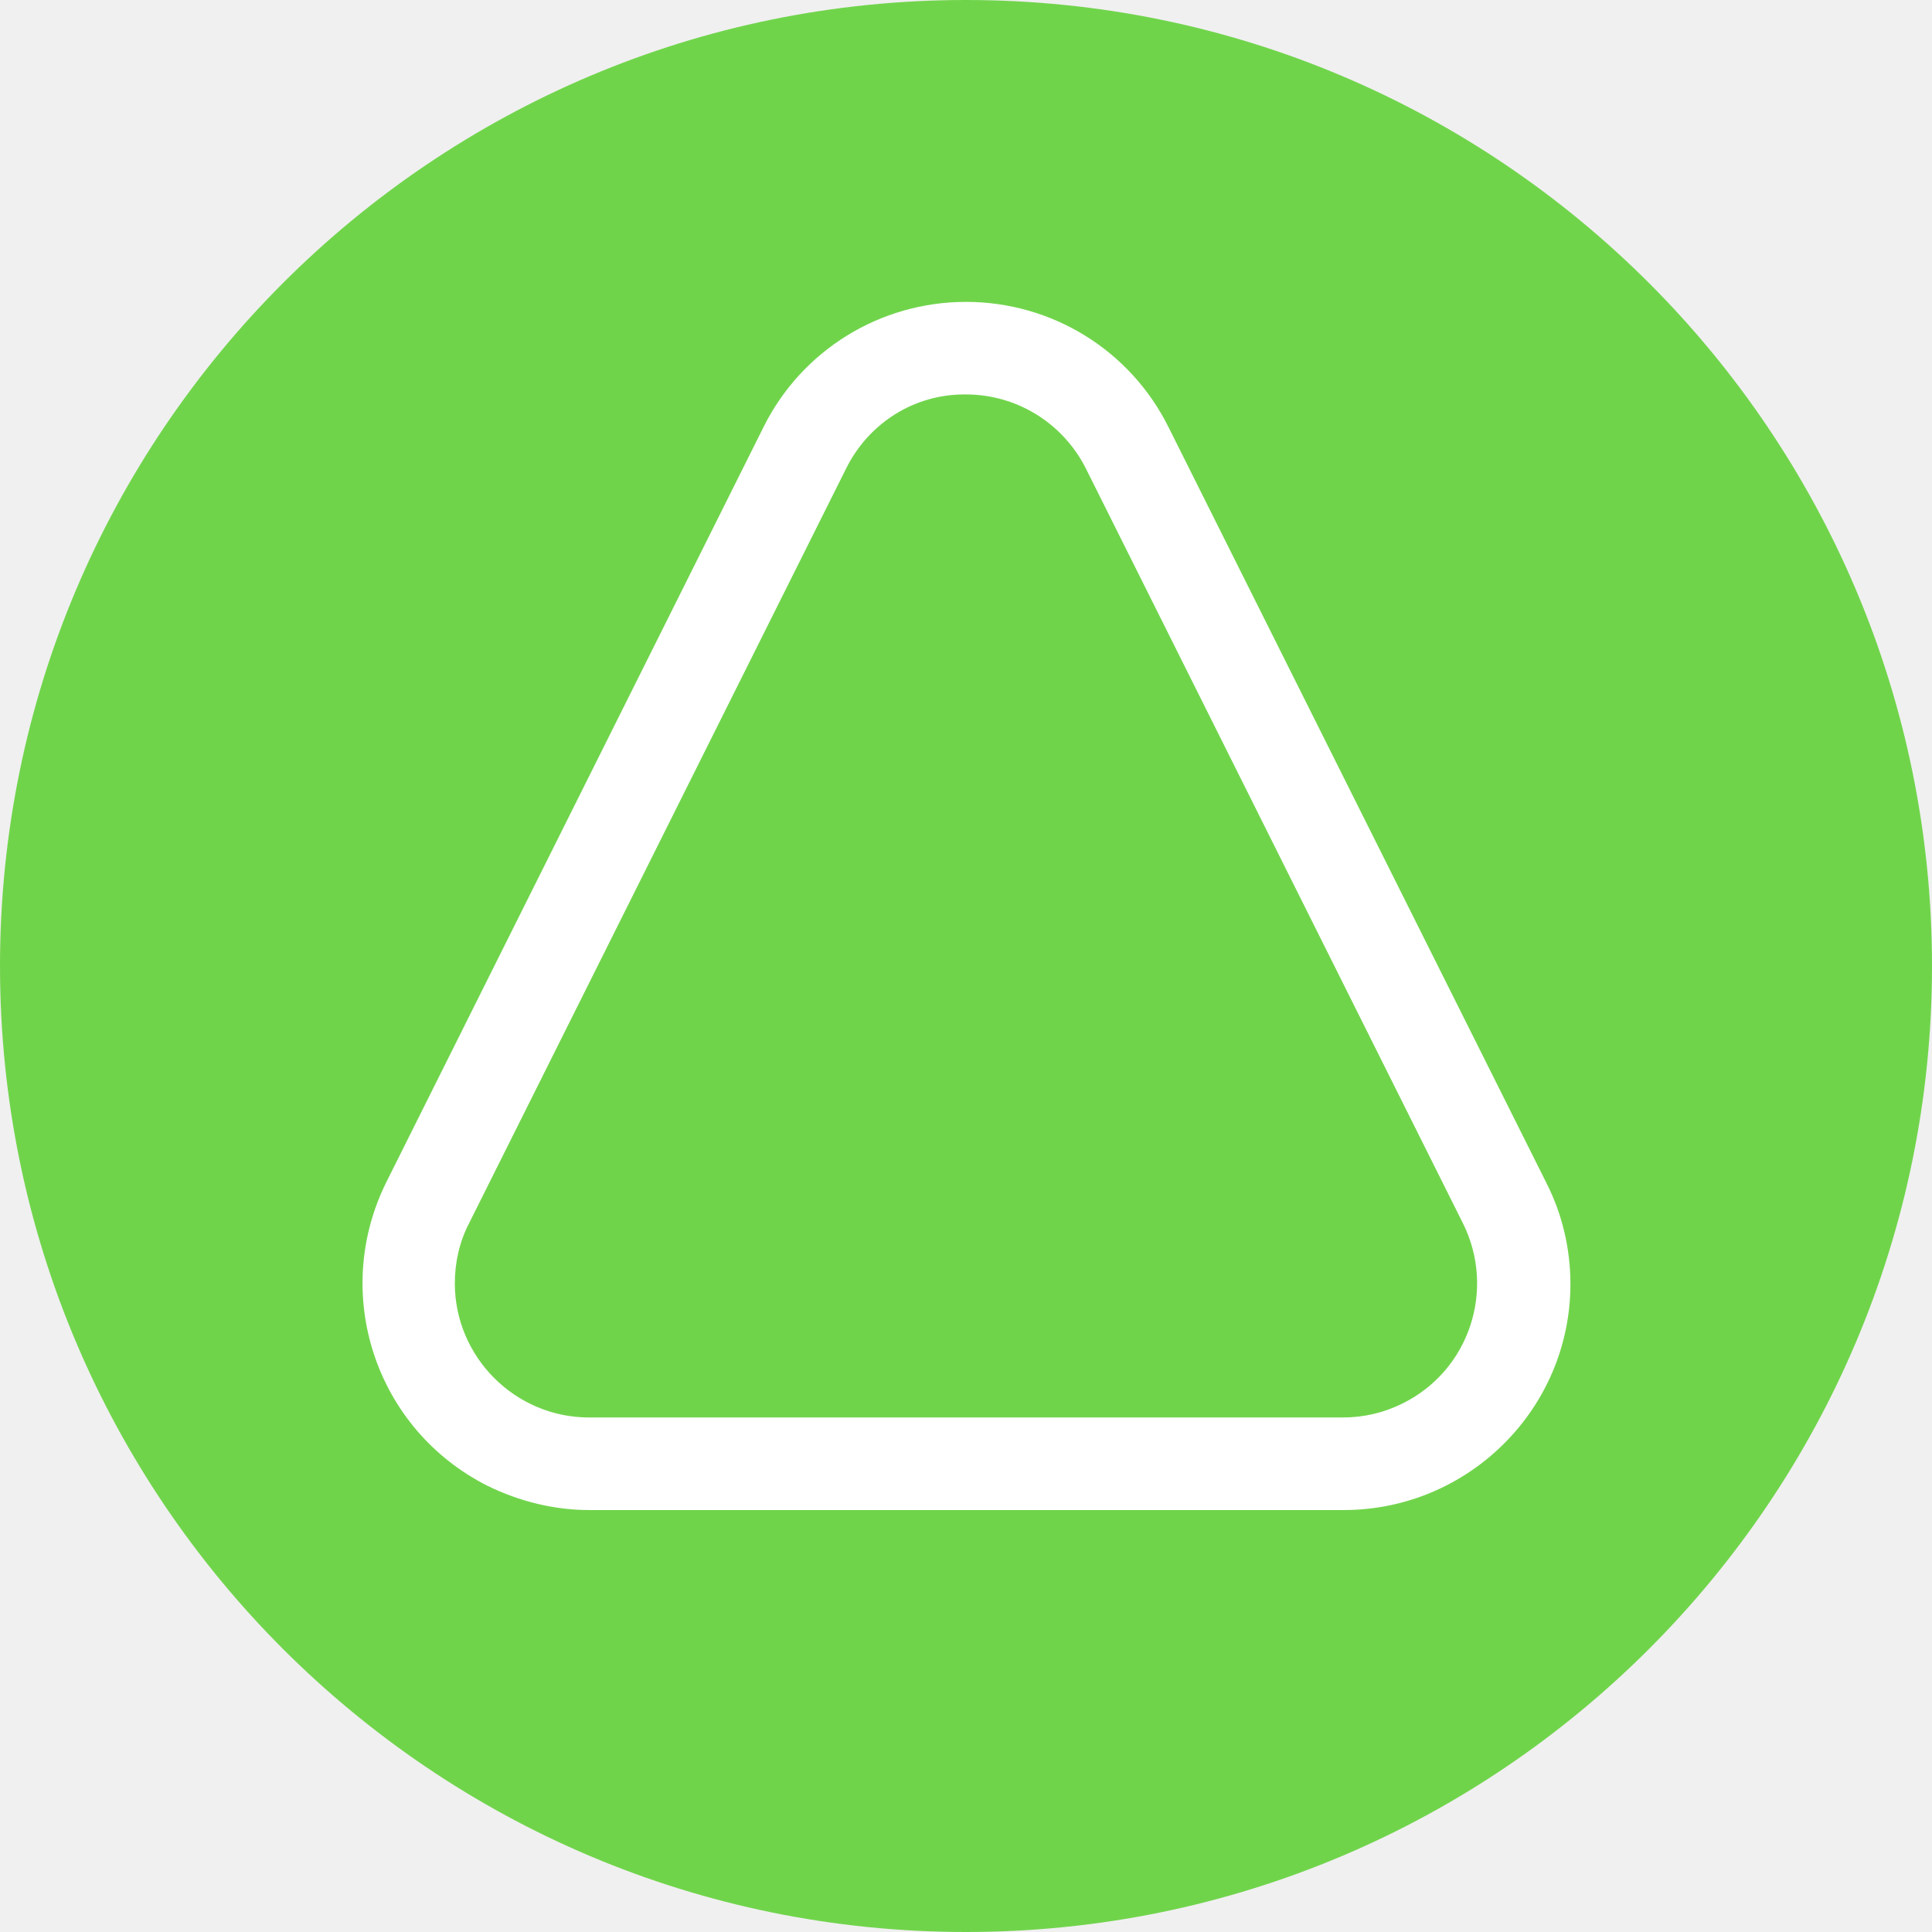
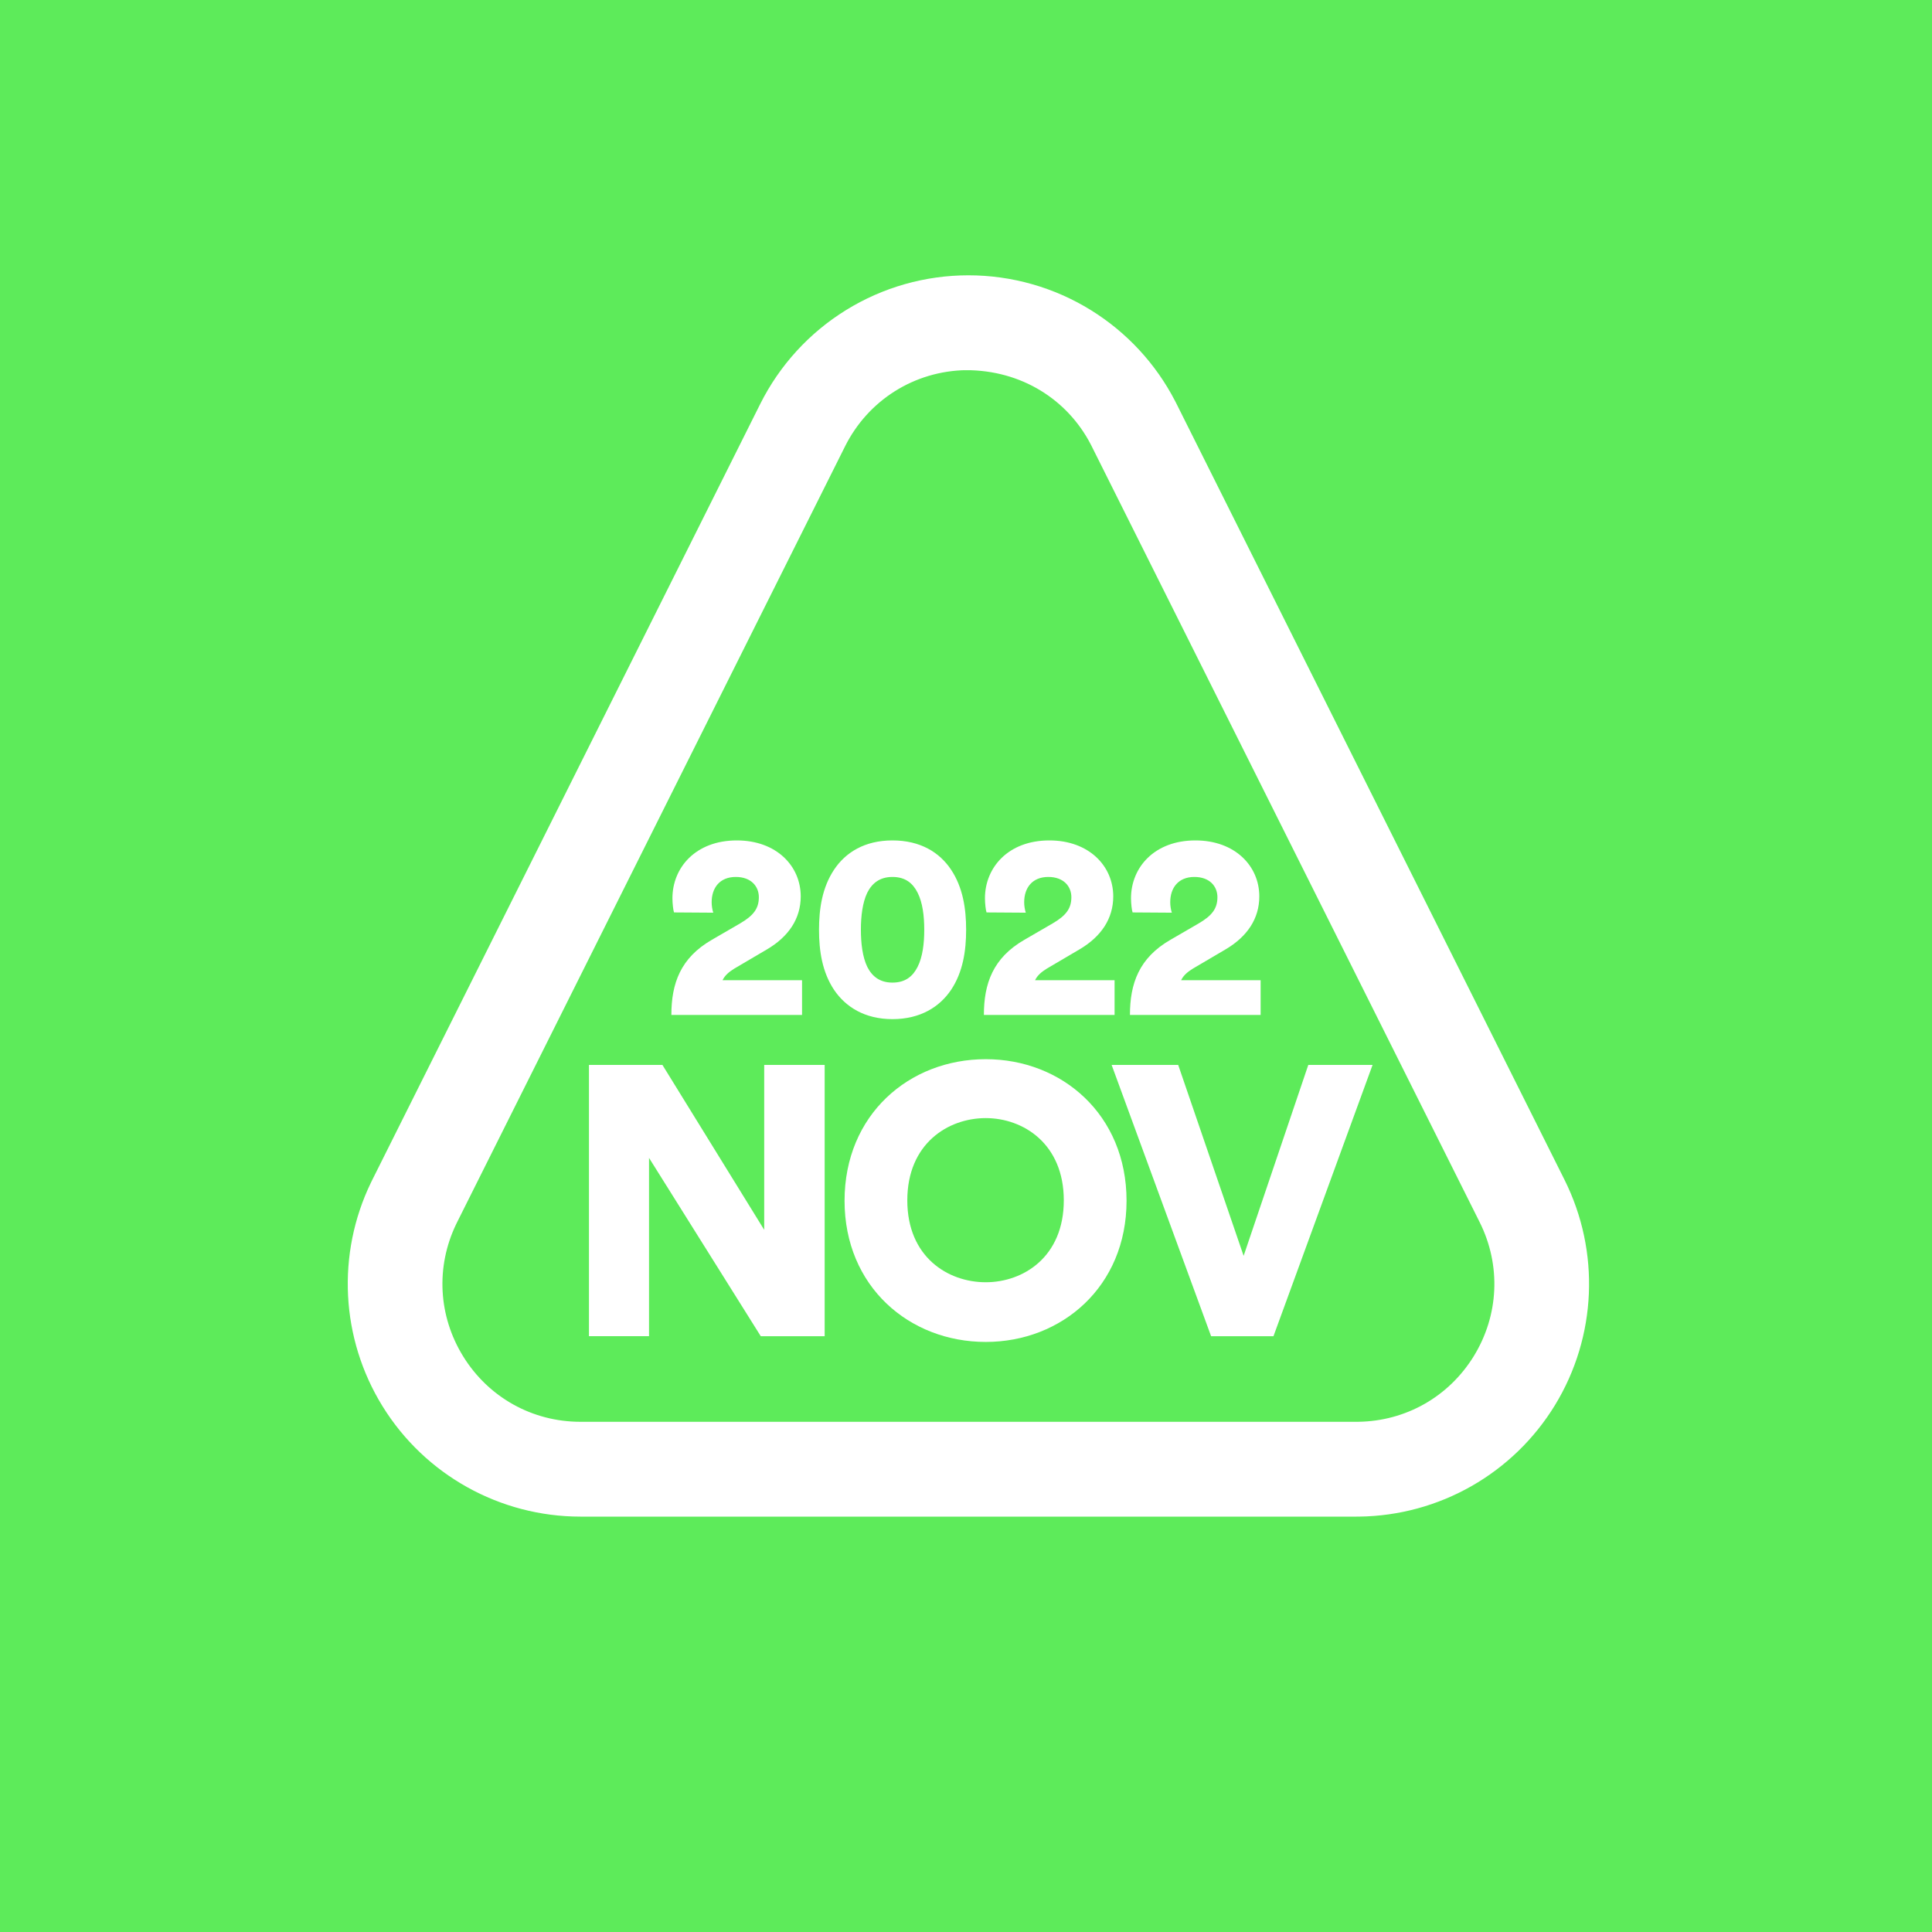
- <svg xmlns="http://www.w3.org/2000/svg" version="1.1" id="Layer_1" x="0px" y="0px" viewBox="0 0 288 288" style="enable-background:new 0 0 288 288;" xml:space="preserve">
-   <style type="text/css">
- 	.st0{fill:#70D44B;}
- 	.st1{fill:#FFFFFF;}
- </style>
-   <path class="st0" d="M144,0L144,0c79.5,0,144,64.5,144,144v0c0,79.5-64.5,144-144,144h0C64.5,288,0,223.5,0,144v0  C0,64.5,64.5,0,144,0z" />
-   <path class="st1" d="M144,58.8c7.6,0,14.5,4.3,17.9,11.1l56.2,112.5c4.9,9.9,0.9,21.9-9,26.8c-2.8,1.4-5.8,2.1-8.9,2.1H87.8  c-11,0-20-9-20-20c0-3.1,0.7-6.2,2.1-8.9l56.2-112.5C129.5,63,136.4,58.7,144,58.8 M144,45c-12.8,0-24.5,7.2-30.2,18.7L57.6,176.2  c-8.3,16.7-1.6,36.9,15.1,45.3c4.7,2.3,9.9,3.6,15.1,3.6h112.5c18.6,0,33.8-15.1,33.8-33.7c0-5.2-1.2-10.4-3.6-15.1L174.2,63.7  C168.5,52.2,156.8,45,144,45z" />
+ <svg xmlns="http://www.w3.org/2000/svg" width="400" height="400">
+   <g fill="none" fill-rule="evenodd">
+     <path fill="#5DEB5A" d="M0 0h400v400H0z" />
+     <g fill-rule="nonzero">
+       <path d="M200.5 62.4a42.76 42.76 0 0122.498 6.39 42.737 42.737 0 0115.484 16.694l.29.57 80.312 160.622a42.79 42.79 0 01-37.76 61.921l-.512.003H120.188a42.786 42.786 0 01-36.398-20.297 42.788 42.788 0 01-2.113-41.141l.24-.486 80.31-160.622a42.775 42.775 0 0115.78-17.265A42.748 42.748 0 01200.5 62.4zm-.536 8.835c-6.37.099-12.403 1.943-17.559 5.185-5.15 3.24-9.426 7.876-12.279 13.582h0L89.814 250.624l-.234.476c-5.049 10.494-4.418 22.624 1.723 32.562 6.235 10.087 17.033 16.107 28.885 16.107h160.624l.493-.004c11.658-.164 22.244-6.156 28.392-16.103 6.227-10.09 6.782-22.437 1.482-33.038h0L230.867 90.002l-.269-.526c-2.907-5.576-7.191-10.099-12.38-13.25-5.276-3.203-11.494-4.993-18.254-4.99z" stroke="#FFF" stroke-width="10.8" />
+       <path d="M157.508 276.646h13.23V220.48H158.22v34.143l-21.072-34.143h-15.21v56.165h12.437V239.73l23.132 36.915zm46.58-57.353c15.764 0 29.152 11.486 29.152 29.31 0 17.745-13.388 29.231-29.152 29.231-15.844 0-29.231-11.486-29.231-29.23 0-17.825 13.387-29.311 29.23-29.311zm39.846 1.188l13.546 39.53 13.388-39.53h13.309l-20.518 56.165h-12.912L230.15 220.48h13.784zm-39.846 11.011c-7.843 0-16.24 5.308-16.24 17.032s8.397 16.952 16.24 16.952c7.763 0 16.16-5.228 16.16-16.952 0-11.724-8.397-17.032-16.16-17.032z" fill="#FFF" />
+     </g>
+     <path d="M139.549 188.909l8.122.054a7.481 7.481 0 01-.33-2.176c0-2.938 1.647-5.224 4.995-5.224 3.183 0 4.775 1.96 4.775 4.19 0 2.34-1.098 3.809-3.897 5.441l-5.817 3.374c-6.531 3.754-8.397 9.086-8.397 15.561h27.056v-7.182h-16.464c.494-1.034 1.372-1.741 2.415-2.394l6.75-3.972c4.555-2.666 7.025-6.42 7.025-10.991 0-6.312-5.05-11.59-13.226-11.59-8.562 0-13.336 5.659-13.336 11.97 0 1.089.164 2.504.329 2.939zm30.02 3.591c0 4.353.658 8.76 3.128 12.46 2.36 3.483 6.311 6.04 12.074 6.04 5.817 0 9.768-2.557 12.128-6.04 2.47-3.7 3.128-8.107 3.128-12.46 0-4.353-.658-8.76-3.128-12.46-2.36-3.537-6.311-6.04-12.128-6.04-5.763 0-9.714 2.503-12.074 6.04-2.47 3.7-3.128 8.107-3.128 12.46zm8.67 0c0-2.83.33-5.604 1.318-7.672.988-1.959 2.58-3.265 5.214-3.265 2.689 0 4.225 1.306 5.213 3.265 1.043 2.068 1.372 4.843 1.372 7.672 0 2.83-.329 5.604-1.372 7.672-.988 1.959-2.524 3.265-5.213 3.265-2.635 0-4.226-1.306-5.214-3.265-.988-2.068-1.317-4.843-1.317-7.672zm26.014-3.591l8.123.054a7.481 7.481 0 01-.33-2.176c0-2.938 1.647-5.224 4.994-5.224 3.184 0 4.775 1.96 4.775 4.19 0 2.34-1.098 3.809-3.896 5.441l-5.818 3.374c-6.53 3.754-8.397 9.086-8.397 15.561h27.057v-7.182h-16.465c.494-1.034 1.372-1.741 2.415-2.394l6.75-3.972c4.556-2.666 7.025-6.42 7.025-10.991 0-6.312-5.049-11.59-13.226-11.59-8.561 0-13.336 5.659-13.336 11.97 0 1.089.165 2.504.33 2.939zm30.24 0l8.122.054a7.481 7.481 0 01-.33-2.176c0-2.938 1.647-5.224 4.995-5.224 3.183 0 4.774 1.96 4.774 4.19 0 2.34-1.097 3.809-3.896 5.441l-5.817 3.374c-6.531 3.754-8.397 9.086-8.397 15.561H261v-7.182h-16.464c.494-1.034 1.372-1.741 2.415-2.394l6.75-3.972c4.555-2.666 7.025-6.42 7.025-10.991 0-6.312-5.05-11.59-13.227-11.59-8.561 0-13.336 5.659-13.336 11.97 0 1.089.165 2.504.33 2.939z" fill="#FFF" fill-rule="nonzero" />
+   </g>
</svg>
